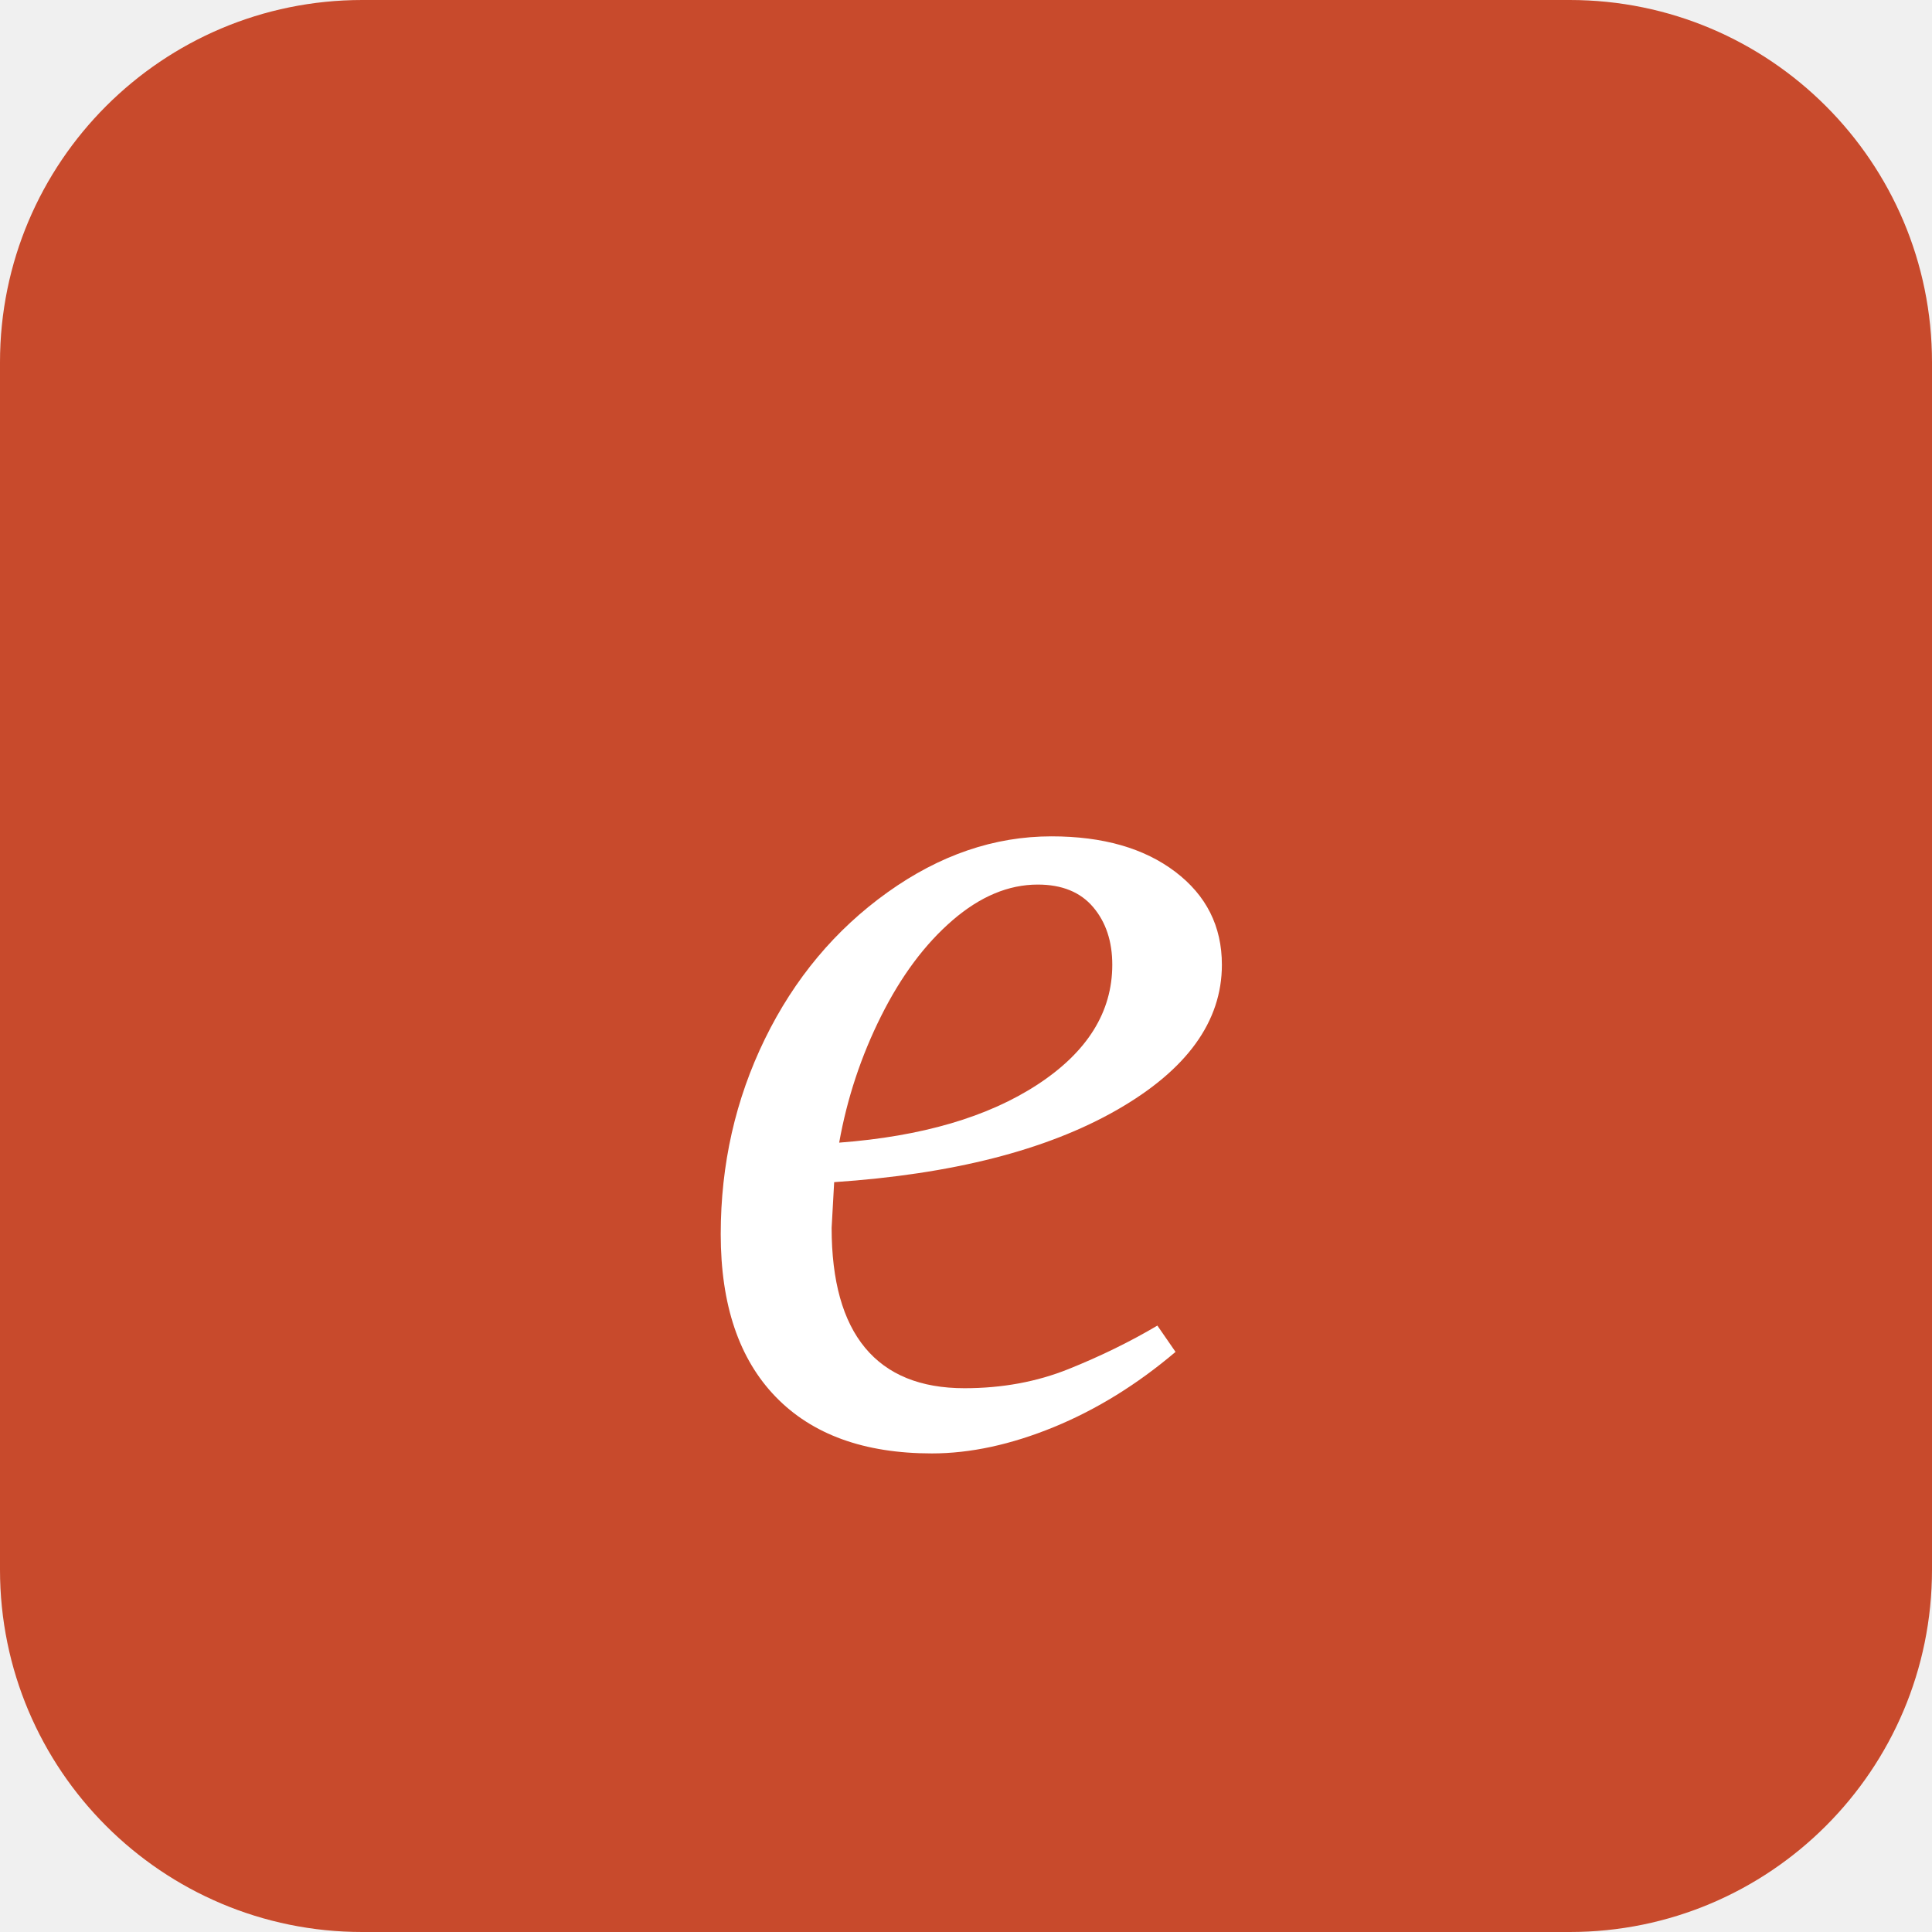
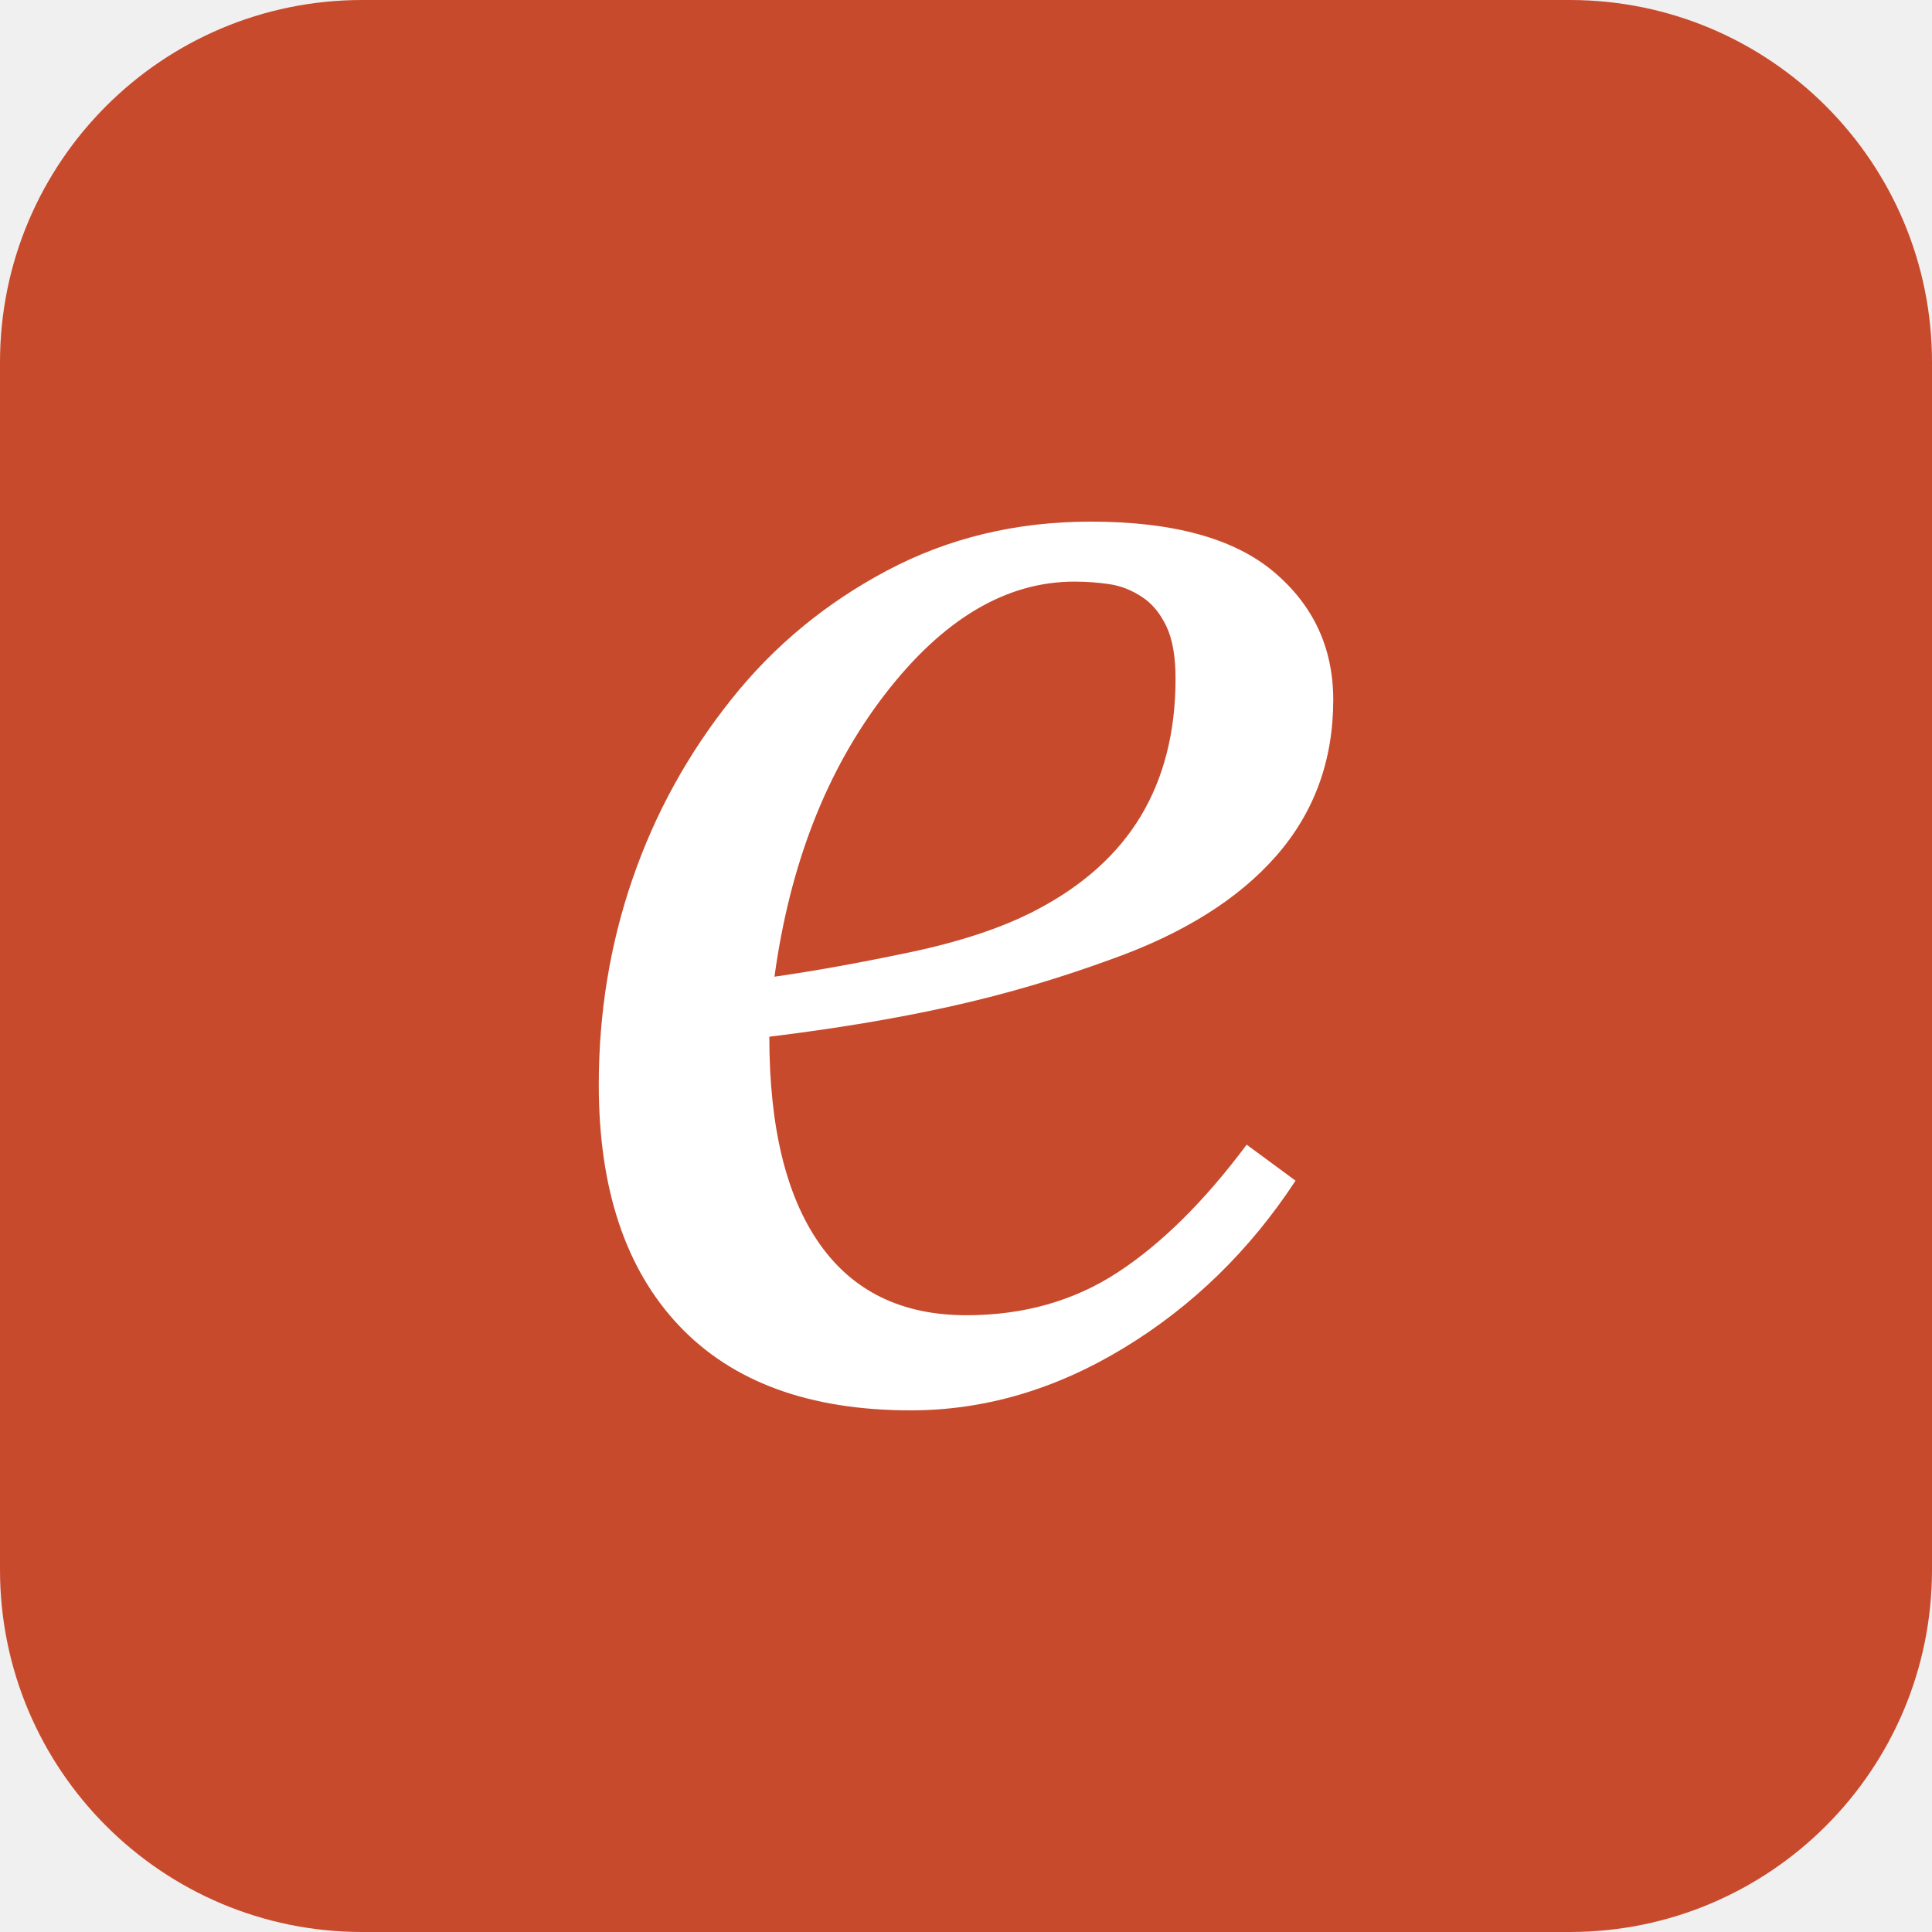
<svg xmlns="http://www.w3.org/2000/svg" viewBox="0 0 512 512" role="img" aria-label="Esteban Moreno Media">
  <rect width="512" height="512" rx="96" fill="#c84a2c" />
-   <text x="50%" y="52%" dy="0.34em" text-anchor="middle" font-family="Georgia, 'Times New Roman', 'Iowan Old Style', serif" font-style="italic" font-weight="400" font-size="340" fill="#ffffff">e</text>
+   <path transform="translate(143.01 367.40) scale(0.22712 -0.22712)" fill="#ffffff" d="M926 801Q926 695 859.5 619.0Q793 543 666 498Q573 464 478.0 443.0Q383 422 268 408Q268 250 326.5 166.5Q385 83 498 83Q598 83 674.5 133.0Q751 183 825 282L882 240Q802 118 682.0 45.0Q562 -28 433 -28Q256 -28 162.5 71.0Q69 170 69 352Q69 478 108.5 592.5Q148 707 224 802Q298 895 405.5 952.0Q513 1009 643 1009Q787 1009 856.5 950.5Q926 892 926 801ZM742 826Q742 865 731.0 887.5Q720 910 703 921Q685 933 665.0 936.0Q645 939 624 939Q504 939 402.5 807.0Q301 675 274 478Q344 488 432.0 506.5Q520 525 578 555Q661 598 701.5 665.5Q742 733 742 826Z" />
</svg>
